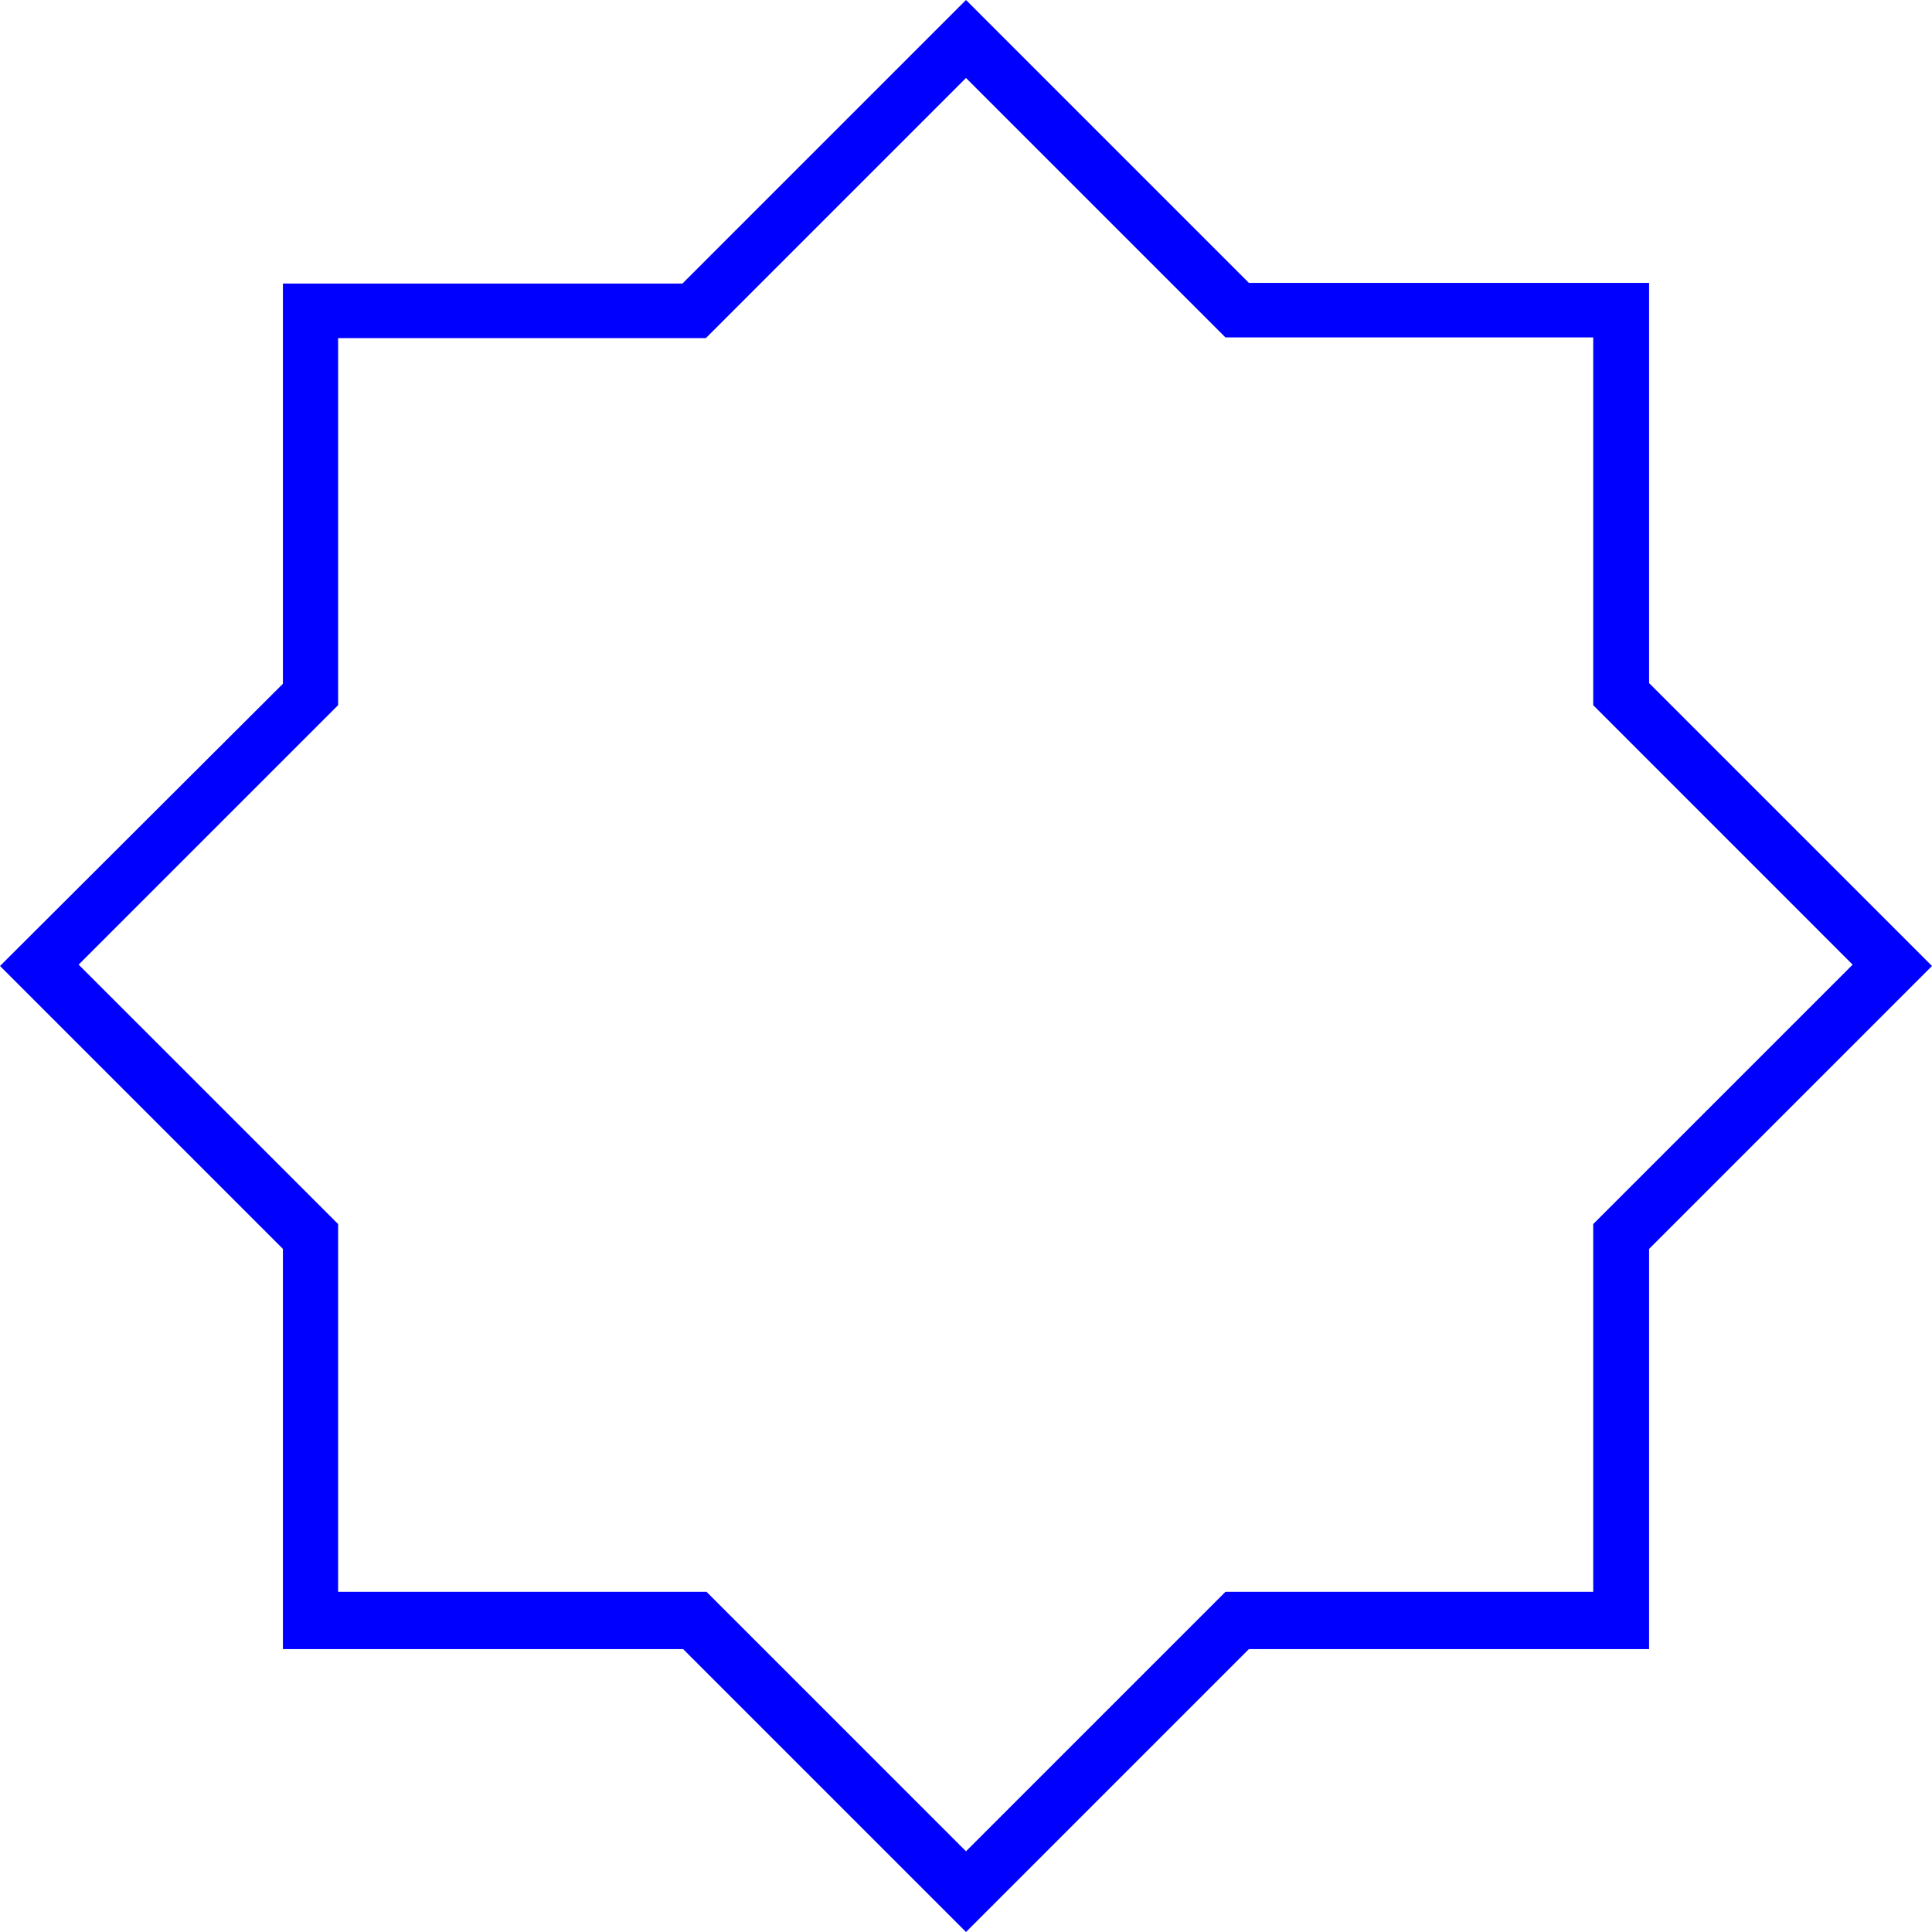
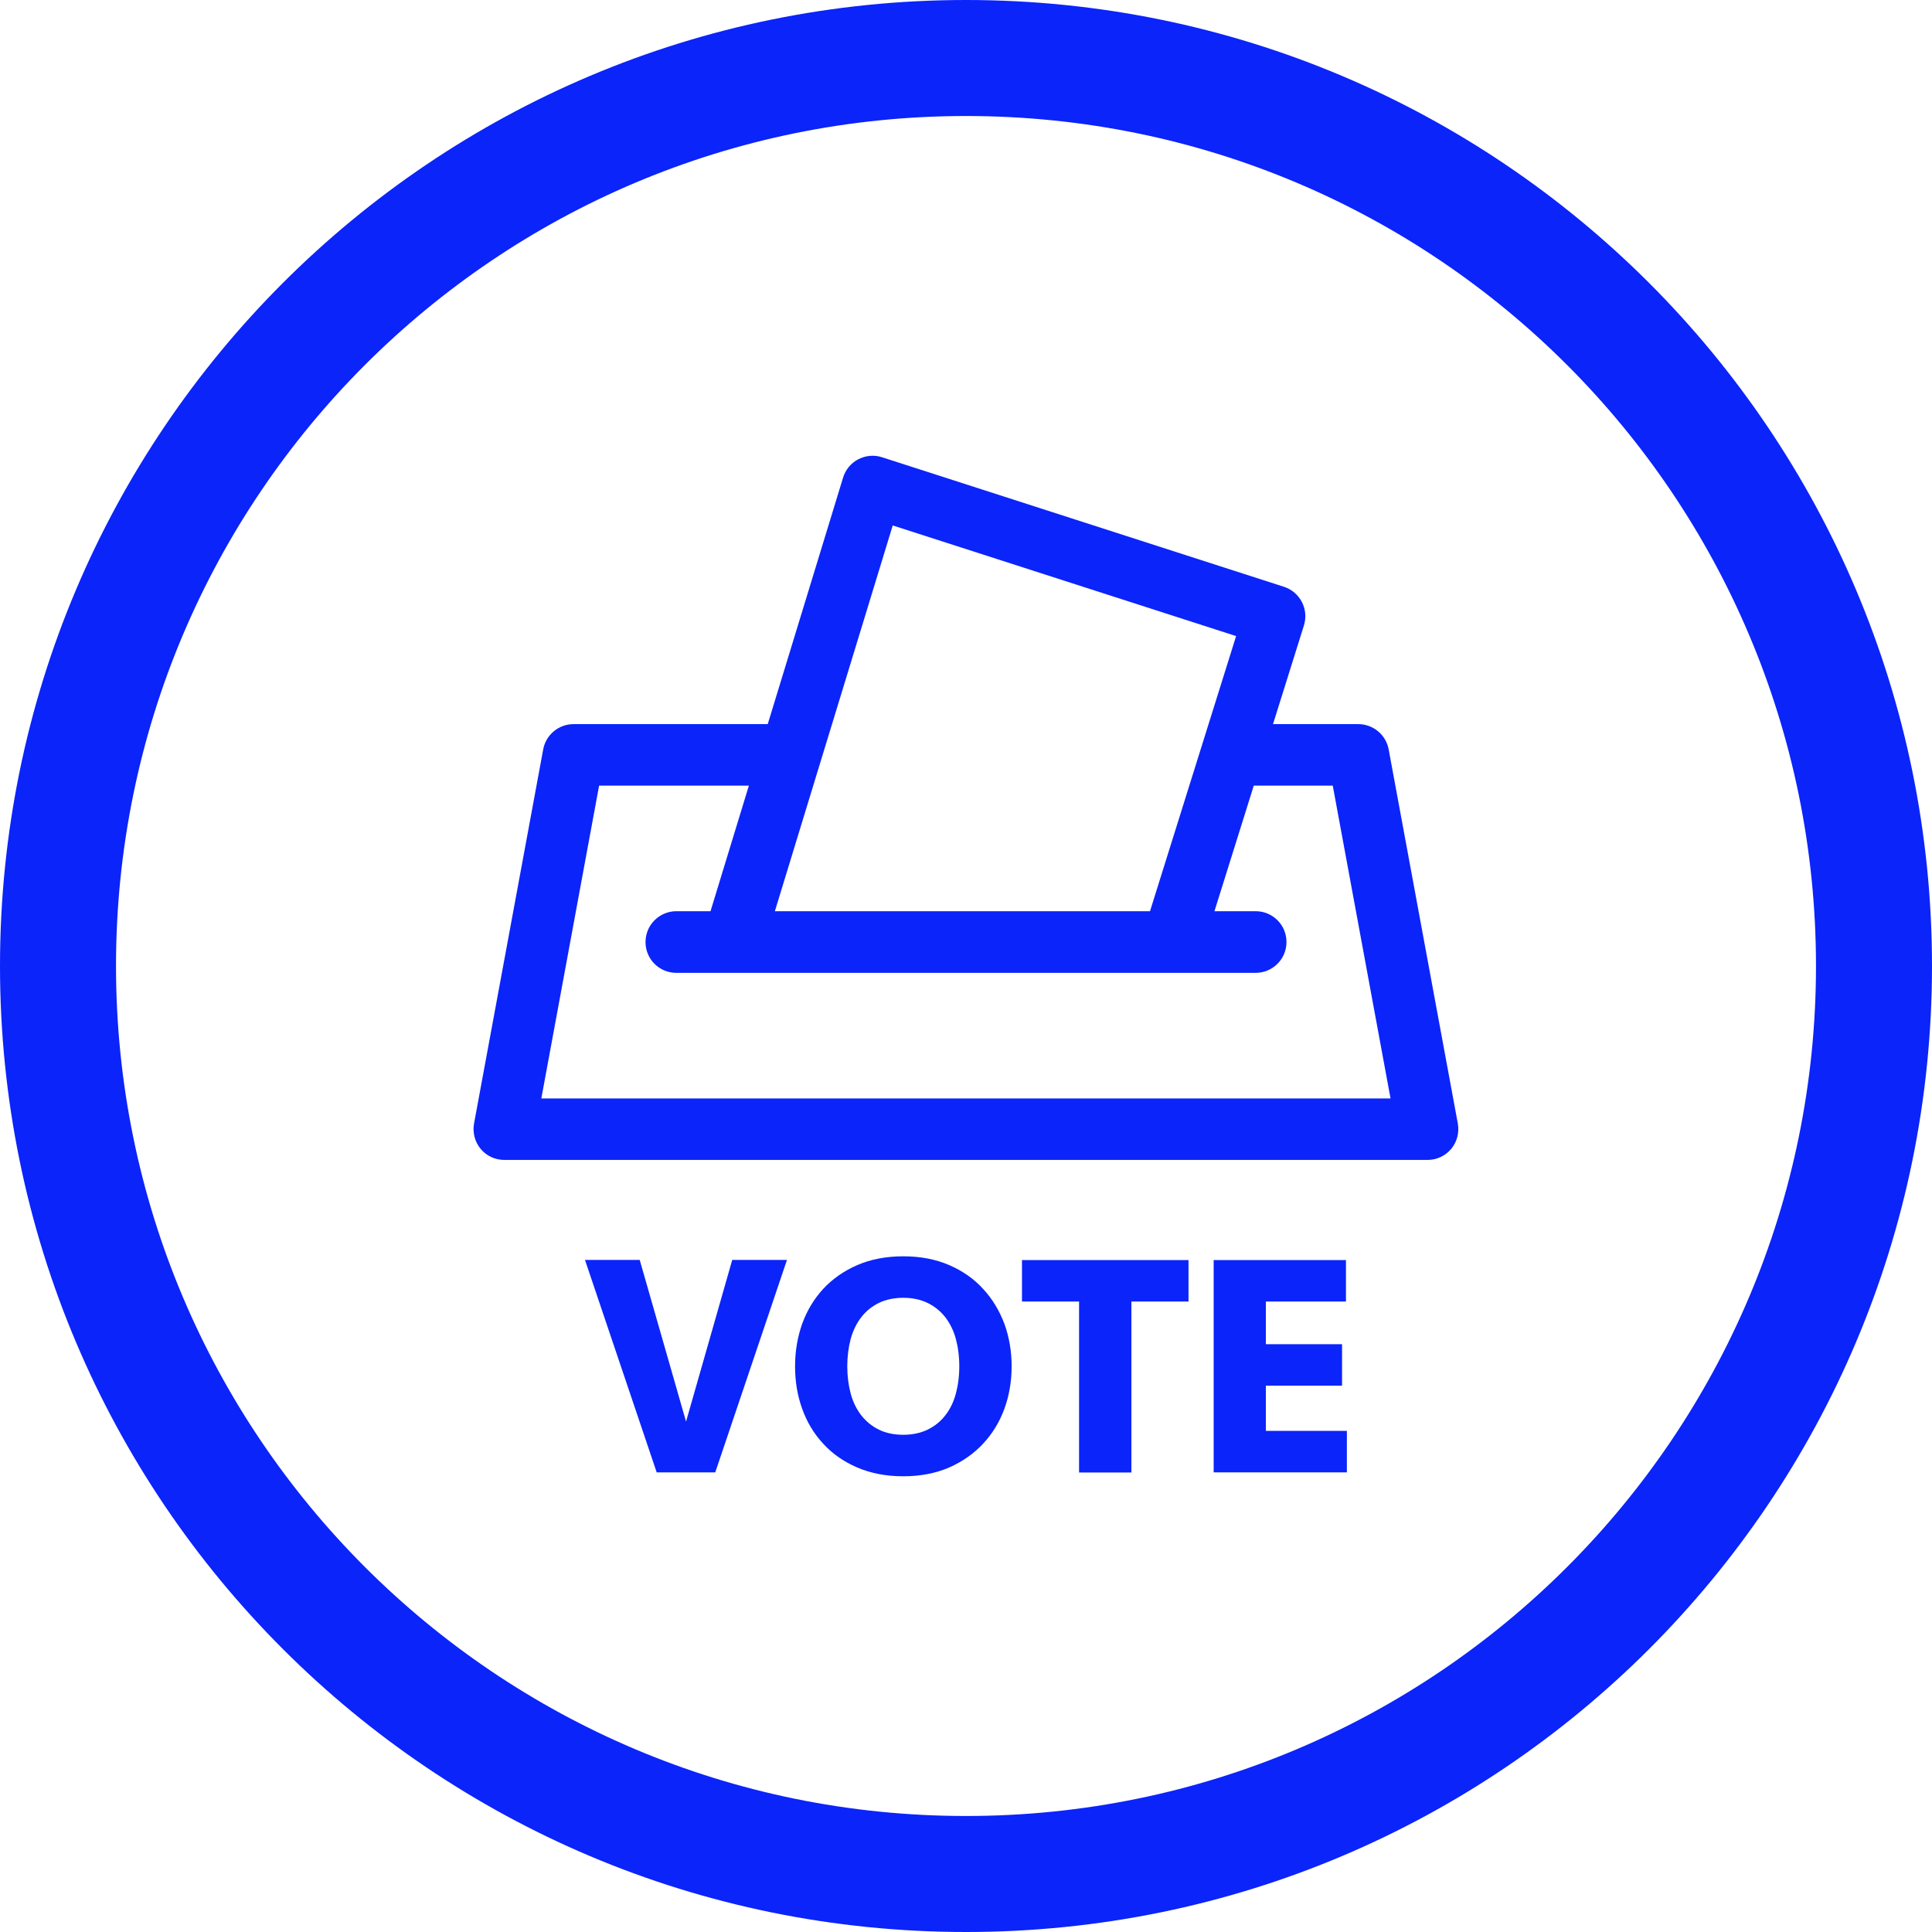
- <svg xmlns="http://www.w3.org/2000/svg" width="37" height="37" viewBox="0 0 37 37" fill="none">
-   <path d="M18.5 1.493L23.165 6.158L23.469 6.462H30.512V13.505L30.816 13.809L35.48 18.474L30.816 23.138L30.512 23.442V30.485H23.469L23.165 30.789L18.5 35.454L13.835 30.789L13.531 30.485H6.475V23.442L6.171 23.138L1.506 18.474L6.171 13.809L6.475 13.505V6.475H13.518L13.822 6.171L18.487 1.506L18.5 1.493ZM18.487 0.013L13.069 5.431H5.418V13.095L0 18.5L5.418 23.918V31.582H13.082L18.5 37L23.918 31.582H31.582V23.918L37 18.5L31.582 13.082V5.418H23.918L18.5 0L18.487 0.013Z" fill="#0000FF" />
+ <svg xmlns="http://www.w3.org/2000/svg" width="42" height="42" viewBox="0 0 42 42" fill="none">
+   <path d="M21 0C9.401 0 0 9.401 0 21C0 32.599 9.401 42 21 42C32.599 42 42 32.599 42 21C42 9.401 32.599 0 21 0ZM21 39.478C10.794 39.478 2.522 31.206 2.522 21C2.522 10.794 10.794 2.522 21 2.522C31.206 2.522 39.478 10.794 39.478 21C39.478 31.206 31.206 39.478 21 39.478Z" fill="#0B24FA" />
+   <path d="M31.692 24.426L30.188 16.289C30.129 15.973 29.851 15.742 29.529 15.742H27.674L28.347 13.594C28.455 13.243 28.262 12.871 27.914 12.757L19.174 9.94C19.004 9.884 18.817 9.902 18.659 9.984C18.501 10.066 18.381 10.209 18.328 10.382L16.69 15.742H12.468C12.146 15.742 11.868 15.973 11.809 16.289L10.305 24.426C10.27 24.622 10.323 24.824 10.449 24.976C10.575 25.129 10.765 25.216 10.964 25.216H31.033C31.232 25.216 31.419 25.129 31.548 24.976C31.674 24.824 31.727 24.622 31.692 24.426ZM19.408 11.423L26.872 13.828L25 19.809H16.845L19.408 11.42V11.423ZM11.768 23.879L13.024 17.079H16.28L15.446 19.809H14.703C14.335 19.809 14.033 20.108 14.033 20.479C14.033 20.851 14.332 21.149 14.703 21.149H27.297C27.665 21.149 27.967 20.851 27.967 20.479C27.967 20.108 27.668 19.809 27.297 19.809H26.401L27.256 17.079H28.973L30.229 23.879H11.768Z" fill="#0B24FA" />
+   <path d="M15.552 32.008H14.276L12.717 27.39H13.907L14.914 30.904L15.918 27.39H17.108L15.549 32.008H15.552Z" fill="#0B24FA" />
+   <path d="M21.992 29.702C21.992 30.03 21.939 30.34 21.834 30.627C21.729 30.916 21.573 31.168 21.372 31.384C21.17 31.601 20.924 31.774 20.634 31.902C20.342 32.028 20.011 32.093 19.637 32.093C19.262 32.093 18.928 32.028 18.636 31.902C18.343 31.776 18.094 31.604 17.895 31.384C17.694 31.168 17.541 30.913 17.439 30.627C17.334 30.337 17.284 30.03 17.284 29.702C17.284 29.374 17.337 29.064 17.439 28.777C17.544 28.488 17.697 28.236 17.895 28.02C18.097 27.803 18.343 27.63 18.636 27.502C18.928 27.376 19.262 27.311 19.637 27.311C20.011 27.311 20.345 27.376 20.634 27.502C20.924 27.627 21.173 27.8 21.372 28.02C21.573 28.236 21.726 28.491 21.834 28.777C21.939 29.067 21.992 29.374 21.992 29.702ZM19.637 31.191C19.835 31.191 20.011 31.153 20.163 31.08C20.315 31.007 20.444 30.904 20.546 30.773C20.652 30.641 20.728 30.483 20.778 30.302C20.827 30.12 20.854 29.919 20.854 29.702C20.854 29.485 20.827 29.284 20.778 29.102C20.728 28.921 20.649 28.763 20.546 28.631C20.441 28.499 20.315 28.397 20.163 28.324C20.011 28.251 19.835 28.213 19.637 28.213C19.438 28.213 19.256 28.251 19.107 28.324C18.958 28.397 18.829 28.499 18.727 28.631C18.624 28.763 18.545 28.921 18.495 29.102C18.446 29.284 18.419 29.485 18.419 29.702C18.419 29.919 18.446 30.12 18.495 30.302C18.545 30.483 18.624 30.641 18.727 30.773C18.832 30.904 18.958 31.007 19.107 31.08C19.256 31.153 19.435 31.191 19.637 31.191Z" fill="#0B24FA" />
+   <path d="M25.837 27.393V28.294H24.596V32.011H23.458V28.294H22.217V27.393H25.837Z" fill="#0B24FA" />
+   <path d="M26.384 27.393H29.26V28.294H27.519V29.222H29.175V30.123H27.519V31.106H29.28V32.008H26.384V27.39V27.393Z" fill="#0B24FA" />
</svg>
